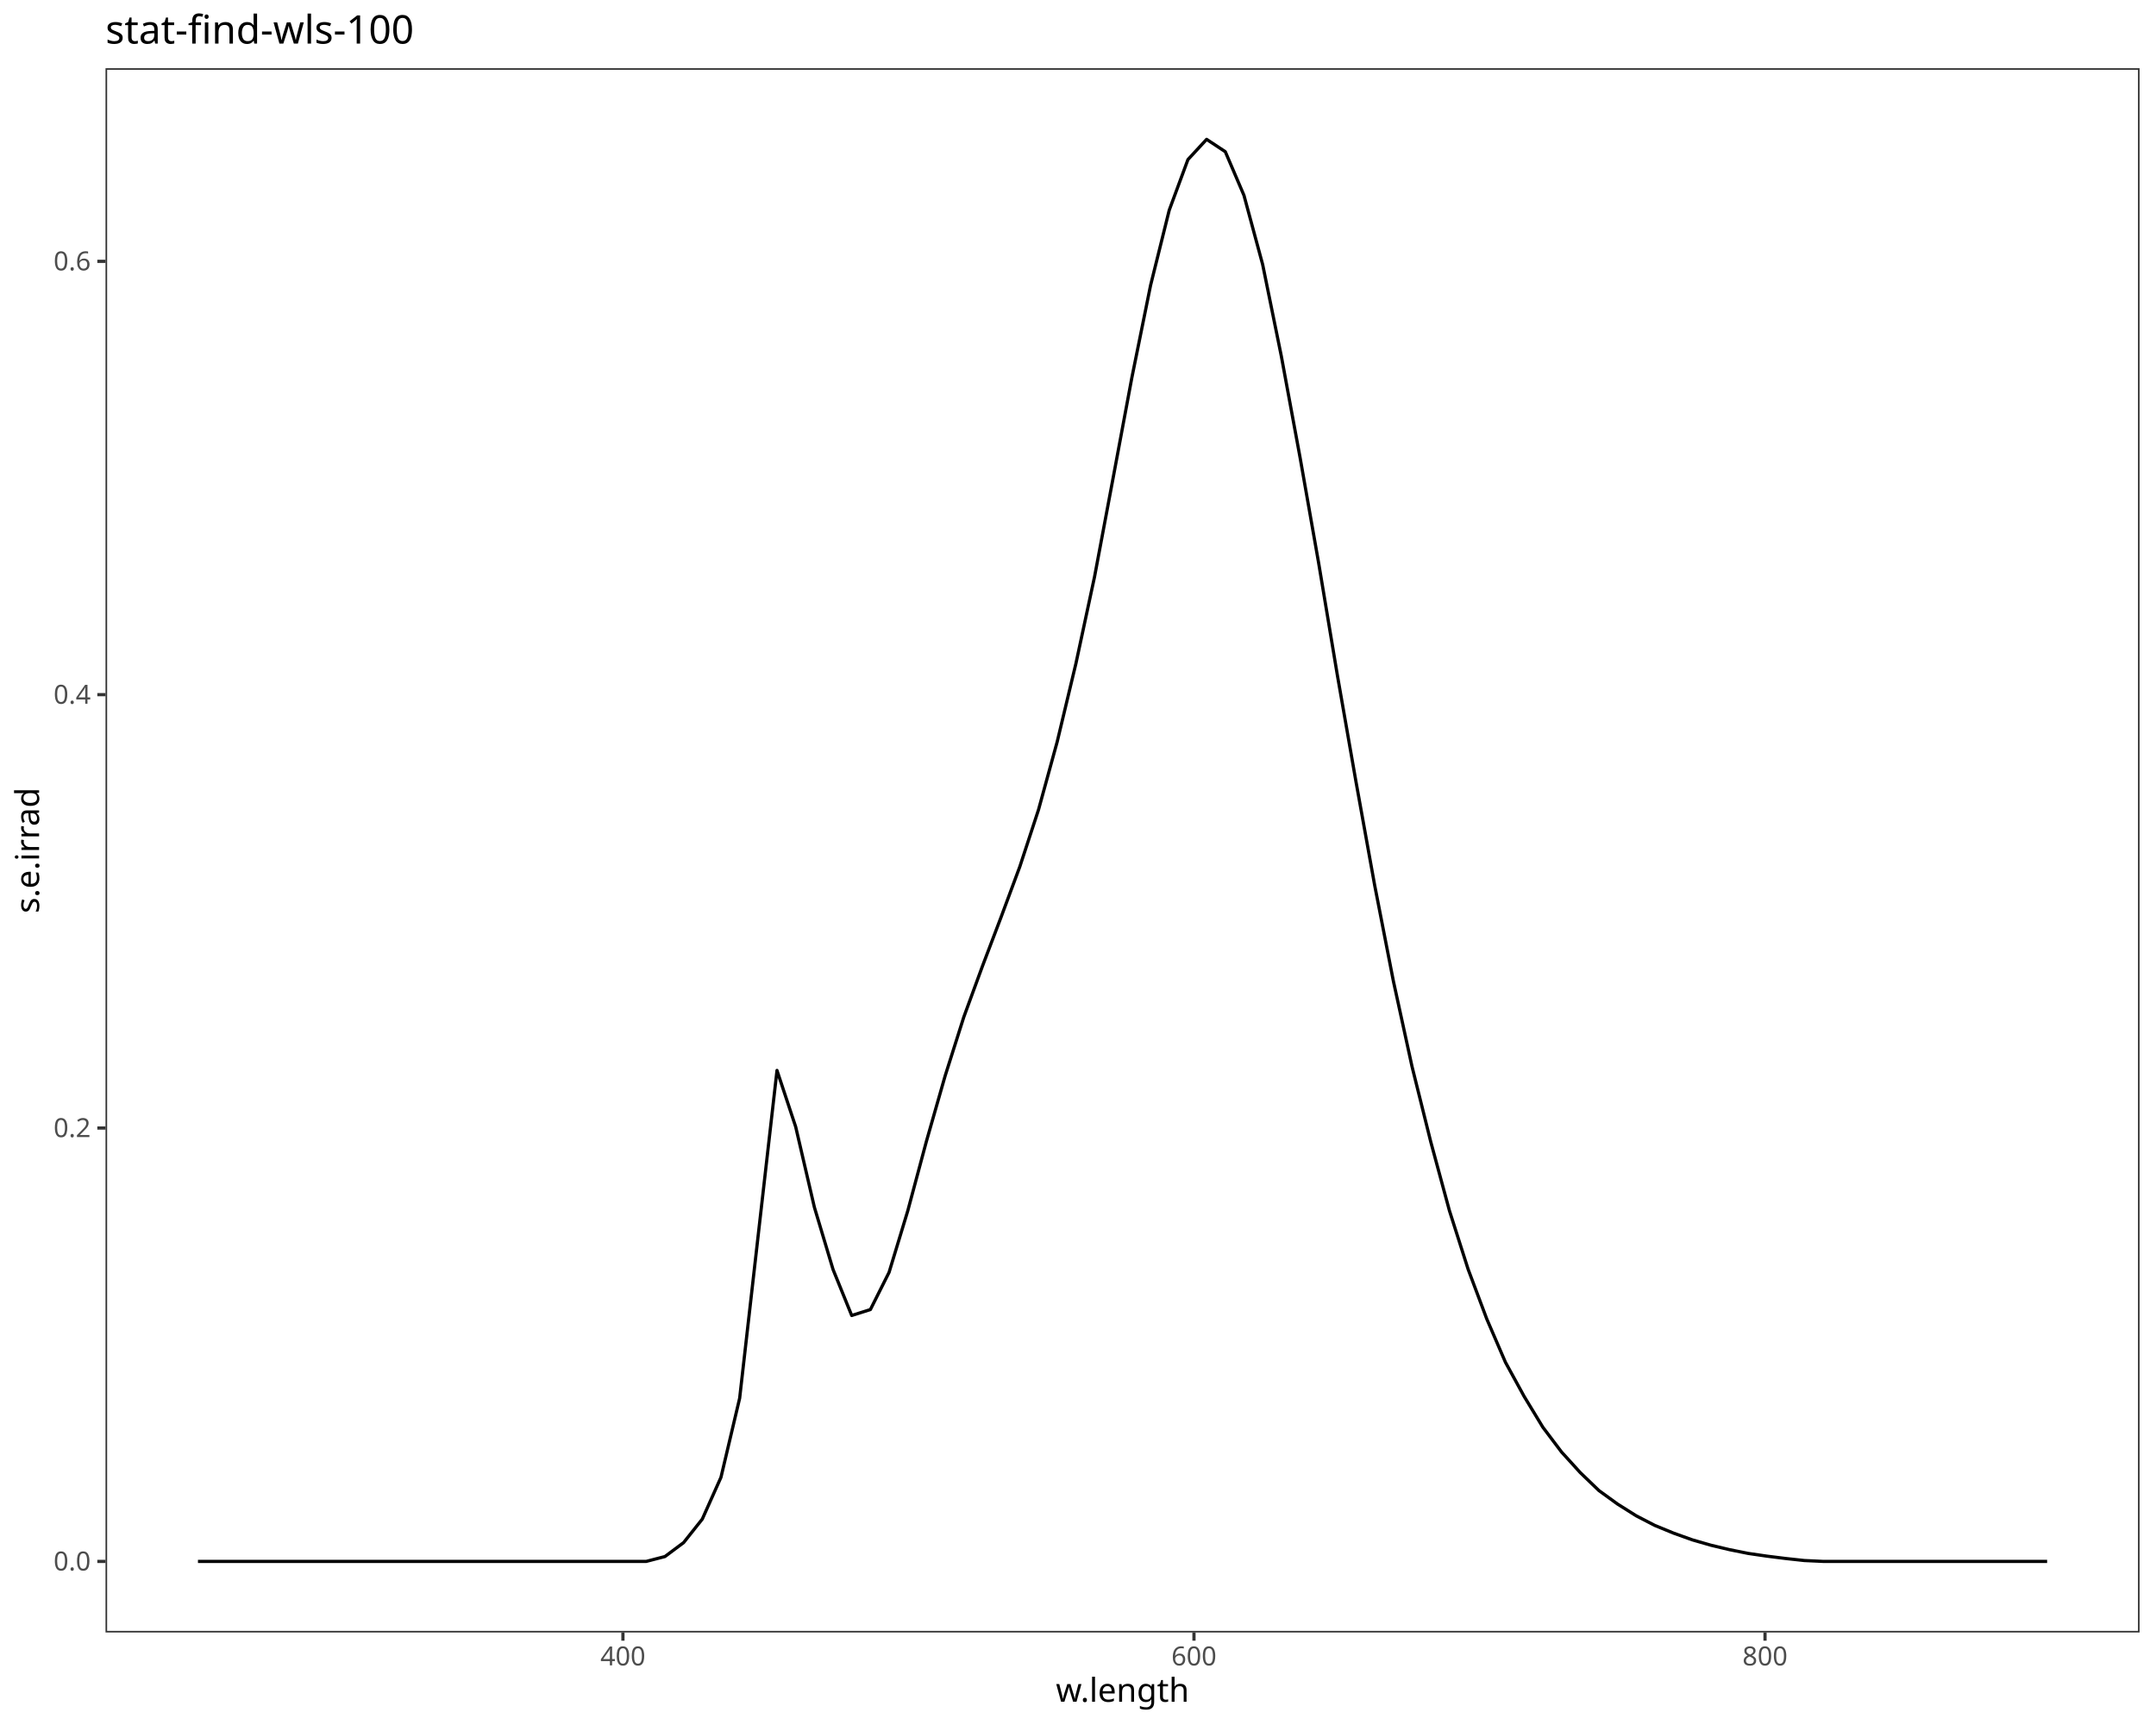
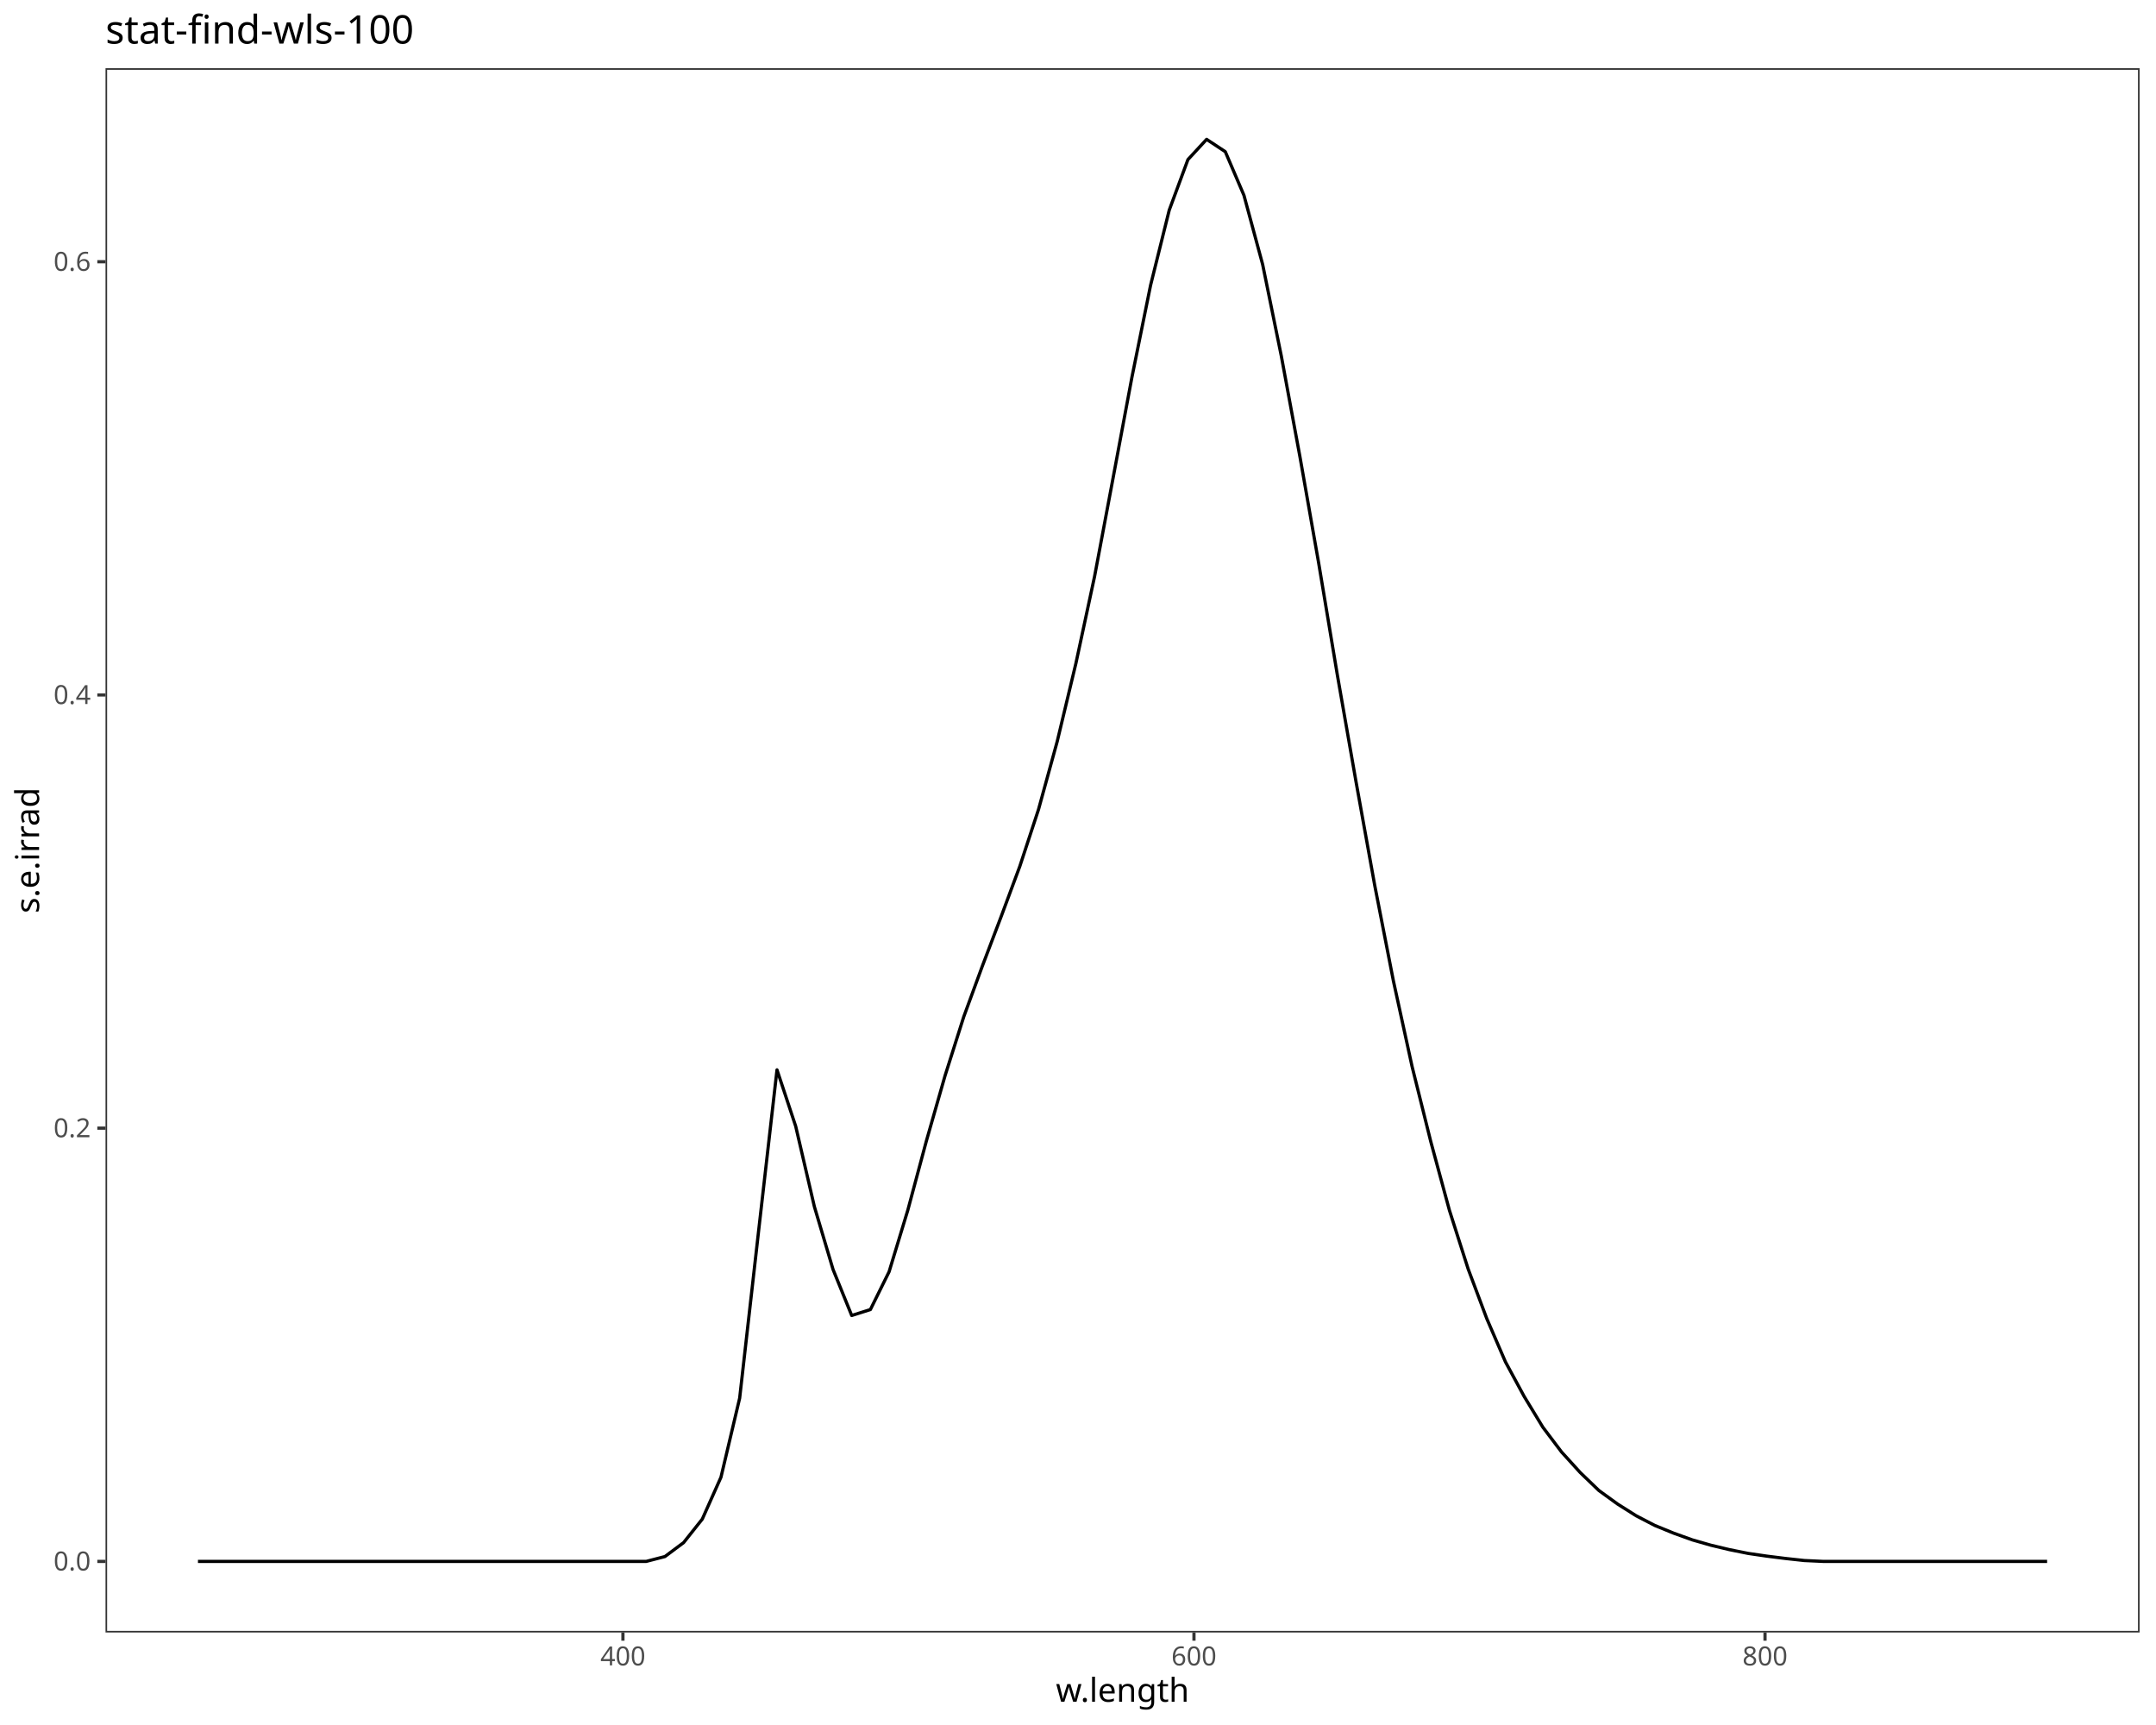
<svg xmlns="http://www.w3.org/2000/svg" class="svglite" data-engine-version="2.0" width="720.00pt" height="576.00pt" viewBox="0 0 720.00 576.00">
  <defs>
    <style type="text/css">
    .svglite line, .svglite polyline, .svglite polygon, .svglite path, .svglite rect, .svglite circle {
      fill: none;
      stroke: #000000;
      stroke-linecap: round;
      stroke-linejoin: round;
      stroke-miterlimit: 10.00;
    }
  </style>
  </defs>
  <rect width="100%" height="100%" style="stroke: none; fill: #FFFFFF;" />
  <defs>
    <clipPath id="cpMC4wMHw3MjAuMDB8MC4wMHw1NzYuMDA=">
      <rect x="0.00" y="0.00" width="720.00" height="576.00" />
    </clipPath>
  </defs>
  <g clip-path="url(#cpMC4wMHw3MjAuMDB8MC4wMHw1NzYuMDA=)">
    <rect x="0.00" y="0.00" width="720.00" height="576.00" style="stroke-width: 1.07; stroke: #FFFFFF; fill: #FFFFFF;" />
  </g>
  <defs>
    <clipPath id="cpMzUuMjR8NzE0LjUyfDIyLjc4fDU0NS4xMQ==">
      <rect x="35.24" y="22.78" width="679.28" height="522.33" />
    </clipPath>
  </defs>
  <g clip-path="url(#cpMzUuMjR8NzE0LjUyfDIyLjc4fDU0NS4xMQ==)">
    <rect x="35.24" y="22.78" width="679.28" height="522.33" style="stroke-width: 1.07; stroke: none; fill: #FFFFFF;" />
-     <polyline points="66.11,521.37 72.35,521.37 78.59,521.37 84.83,521.37 91.07,521.37 97.30,521.37 103.54,521.37 109.78,521.37 116.02,521.37 122.25,521.37 128.49,521.37 134.73,521.37 140.97,521.37 147.20,521.37 153.44,521.37 159.68,521.37 165.92,521.37 172.16,521.37 178.39,521.37 184.63,521.37 190.87,521.37 197.11,521.37 203.34,521.37 209.58,521.37 215.82,521.37 222.06,519.75 228.29,515.10 234.53,507.25 240.77,493.29 247.01,466.88 253.24,412.14 259.48,357.43 265.72,376.26 271.96,403.10 278.20,423.90 284.43,439.26 290.67,437.28 296.91,424.85 303.15,404.31 309.38,381.09 315.62,359.28 321.86,339.61 328.10,322.59 334.33,306.19 340.57,289.38 346.81,270.39 353.05,247.69 359.29,221.62 365.52,192.61 371.76,159.42 378.00,126.03 384.24,95.26 390.47,70.17 396.71,53.29 402.95,46.53 409.19,50.65 415.42,65.22 421.66,88.30 427.90,118.92 434.14,152.66 440.37,188.03 446.61,225.43 452.85,261.12 459.09,295.69 465.33,327.64 471.56,356.18 477.80,381.25 484.04,404.26 490.28,423.81 496.51,440.42 502.75,454.89 508.99,466.28 515.23,476.56 521.46,484.82 527.70,491.69 533.94,497.70 540.18,502.22 546.42,506.15 552.65,509.37 558.89,511.93 565.13,514.17 571.37,515.97 577.60,517.46 583.84,518.71 590.08,519.62 596.32,520.40 602.55,521.08 608.79,521.37 615.03,521.37 621.27,521.37 627.51,521.37 633.74,521.37 639.98,521.37 646.22,521.37 652.46,521.37 658.69,521.37 664.93,521.37 671.17,521.37 677.41,521.37 683.64,521.37 " style="stroke-width: 1.07; stroke-linecap: butt;" />
+     <polyline points="66.11,521.37 72.35,521.37 78.59,521.37 84.83,521.37 91.07,521.37 97.30,521.37 103.54,521.37 109.78,521.37 116.02,521.37 122.25,521.37 128.49,521.37 134.73,521.37 140.97,521.37 147.20,521.37 153.44,521.37 159.68,521.37 165.92,521.37 172.16,521.37 178.39,521.37 184.63,521.37 190.87,521.37 197.11,521.37 203.34,521.37 209.58,521.37 215.82,521.37 222.06,519.75 228.29,515.10 234.53,507.25 240.77,493.26 247.01,466.86 253.24,411.90 259.48,357.23 265.72,376.06 271.96,402.90 278.20,423.90 284.43,439.26 290.67,437.28 296.91,424.66 303.15,404.14 309.38,380.93 315.62,359.13 321.86,339.47 328.10,322.47 334.33,306.07 340.57,289.27 346.81,270.30 353.05,247.61 359.29,221.55 365.52,192.55 371.76,159.37 378.00,126.00 384.24,95.24 390.47,70.16 396.71,53.29 402.95,46.53 409.19,50.65 415.42,65.22 421.66,88.30 427.90,118.90 434.14,152.64 440.37,188.00 446.61,225.38 452.85,261.05 459.09,295.62 465.33,327.55 471.56,356.09 477.80,381.15 484.04,404.15 490.28,423.69 496.51,440.30 502.75,454.76 508.99,466.28 515.23,476.55 521.46,484.81 527.70,491.68 533.94,497.69 540.18,502.21 546.42,506.15 552.65,509.38 558.89,511.93 565.13,514.18 571.37,515.97 577.60,517.46 583.84,518.71 590.08,519.62 596.32,520.40 602.55,521.08 608.79,521.37 615.03,521.37 621.27,521.37 627.51,521.37 633.74,521.37 639.98,521.37 646.22,521.37 652.46,521.37 658.69,521.37 664.93,521.37 671.17,521.37 677.41,521.37 683.64,521.37 " style="stroke-width: 1.07; stroke-linecap: butt;" />
    <rect x="35.24" y="22.78" width="679.28" height="522.33" style="stroke-width: 1.07; stroke: #333333;" />
  </g>
  <g clip-path="url(#cpMC4wMHw3MjAuMDB8MC4wMHw1NzYuMDA=)">
    <text x="30.31" y="524.40" text-anchor="end" style="font-size: 8.80px; fill: #4D4D4D; font-family: sans;" textLength="12.23px" lengthAdjust="spacingAndGlyphs">0.0</text>
-     <text x="30.31" y="379.69" text-anchor="end" style="font-size: 8.80px; fill: #4D4D4D; font-family: sans;" textLength="12.23px" lengthAdjust="spacingAndGlyphs">0.2</text>
-     <text x="30.31" y="234.99" text-anchor="end" style="font-size: 8.80px; fill: #4D4D4D; font-family: sans;" textLength="12.23px" lengthAdjust="spacingAndGlyphs">0.4</text>
-     <text x="30.31" y="90.28" text-anchor="end" style="font-size: 8.80px; fill: #4D4D4D; font-family: sans;" textLength="12.23px" lengthAdjust="spacingAndGlyphs">0.6</text>
+     <text x="30.31" y="379.74" text-anchor="end" style="font-size: 8.80px; fill: #4D4D4D; font-family: sans;" textLength="12.23px" lengthAdjust="spacingAndGlyphs">0.2</text>
+     <text x="30.31" y="235.09" text-anchor="end" style="font-size: 8.80px; fill: #4D4D4D; font-family: sans;" textLength="12.23px" lengthAdjust="spacingAndGlyphs">0.4</text>
+     <text x="30.31" y="90.43" text-anchor="end" style="font-size: 8.80px; fill: #4D4D4D; font-family: sans;" textLength="12.23px" lengthAdjust="spacingAndGlyphs">0.6</text>
    <polyline points="32.50,521.37 35.24,521.37 " style="stroke-width: 1.07; stroke: #333333; stroke-linecap: butt;" />
-     <polyline points="32.50,376.67 35.24,376.67 " style="stroke-width: 1.07; stroke: #333333; stroke-linecap: butt;" />
-     <polyline points="32.50,231.96 35.24,231.96 " style="stroke-width: 1.07; stroke: #333333; stroke-linecap: butt;" />
-     <polyline points="32.50,87.26 35.24,87.26 " style="stroke-width: 1.07; stroke: #333333; stroke-linecap: butt;" />
+     <polyline points="32.50,376.71 35.24,376.71 " style="stroke-width: 1.07; stroke: #333333; stroke-linecap: butt;" />
+     <polyline points="32.50,232.06 35.24,232.06 " style="stroke-width: 1.07; stroke: #333333; stroke-linecap: butt;" />
+     <polyline points="32.50,87.40 35.24,87.40 " style="stroke-width: 1.07; stroke: #333333; stroke-linecap: butt;" />
    <polyline points="208.03,547.85 208.03,545.11 " style="stroke-width: 1.07; stroke: #333333; stroke-linecap: butt;" />
    <polyline points="398.73,547.85 398.73,545.11 " style="stroke-width: 1.07; stroke: #333333; stroke-linecap: butt;" />
    <polyline points="589.43,547.85 589.43,545.11 " style="stroke-width: 1.07; stroke: #333333; stroke-linecap: butt;" />
    <text x="208.03" y="556.10" text-anchor="middle" style="font-size: 8.80px; fill: #4D4D4D; font-family: sans;" textLength="14.68px" lengthAdjust="spacingAndGlyphs">400</text>
    <text x="398.73" y="556.10" text-anchor="middle" style="font-size: 8.80px; fill: #4D4D4D; font-family: sans;" textLength="14.68px" lengthAdjust="spacingAndGlyphs">600</text>
    <text x="589.43" y="556.10" text-anchor="middle" style="font-size: 8.80px; fill: #4D4D4D; font-family: sans;" textLength="14.68px" lengthAdjust="spacingAndGlyphs">800</text>
    <text x="374.88" y="568.24" text-anchor="middle" style="font-size: 11.00px; font-family: sans;" textLength="40.97px" lengthAdjust="spacingAndGlyphs">w.length</text>
    <text transform="translate(13.05,283.95) rotate(-90)" text-anchor="middle" style="font-size: 11.00px; font-family: sans;" textLength="39.74px" lengthAdjust="spacingAndGlyphs">s.e.irrad</text>
    <text x="35.24" y="14.56" style="font-size: 13.20px; font-family: sans;" textLength="96.85px" lengthAdjust="spacingAndGlyphs">stat-find-wls-100</text>
  </g>
</svg>
